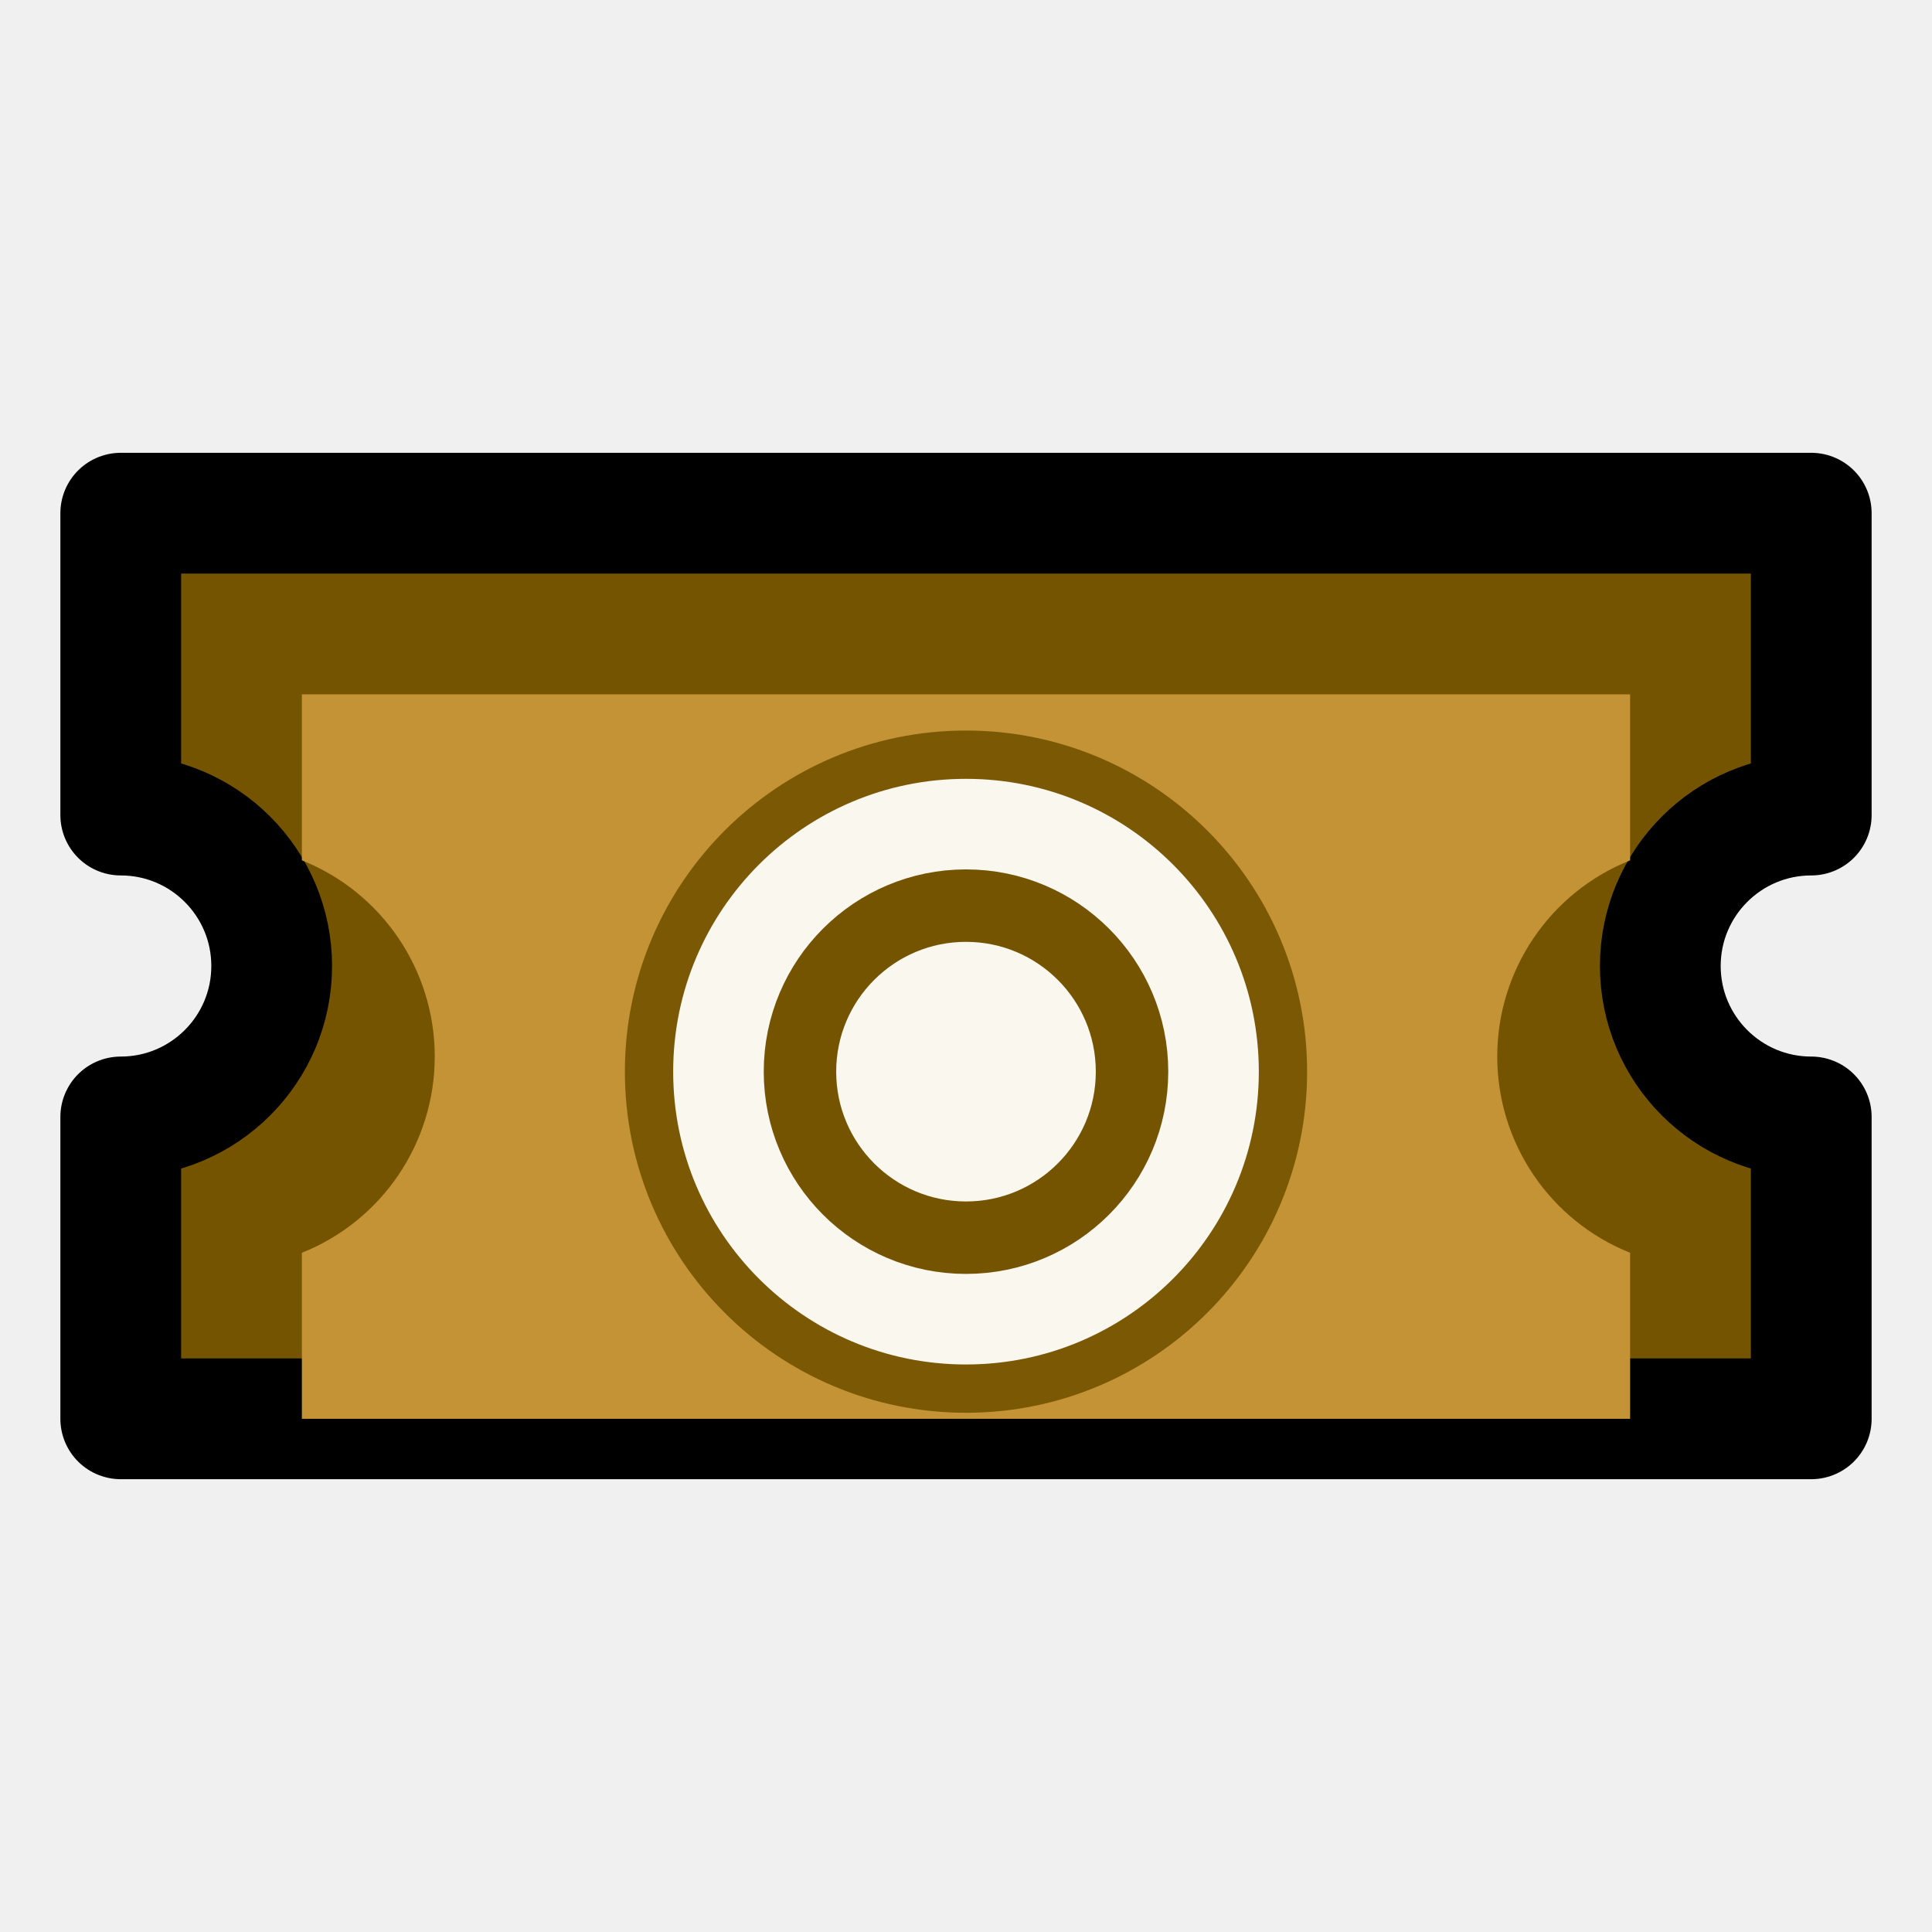
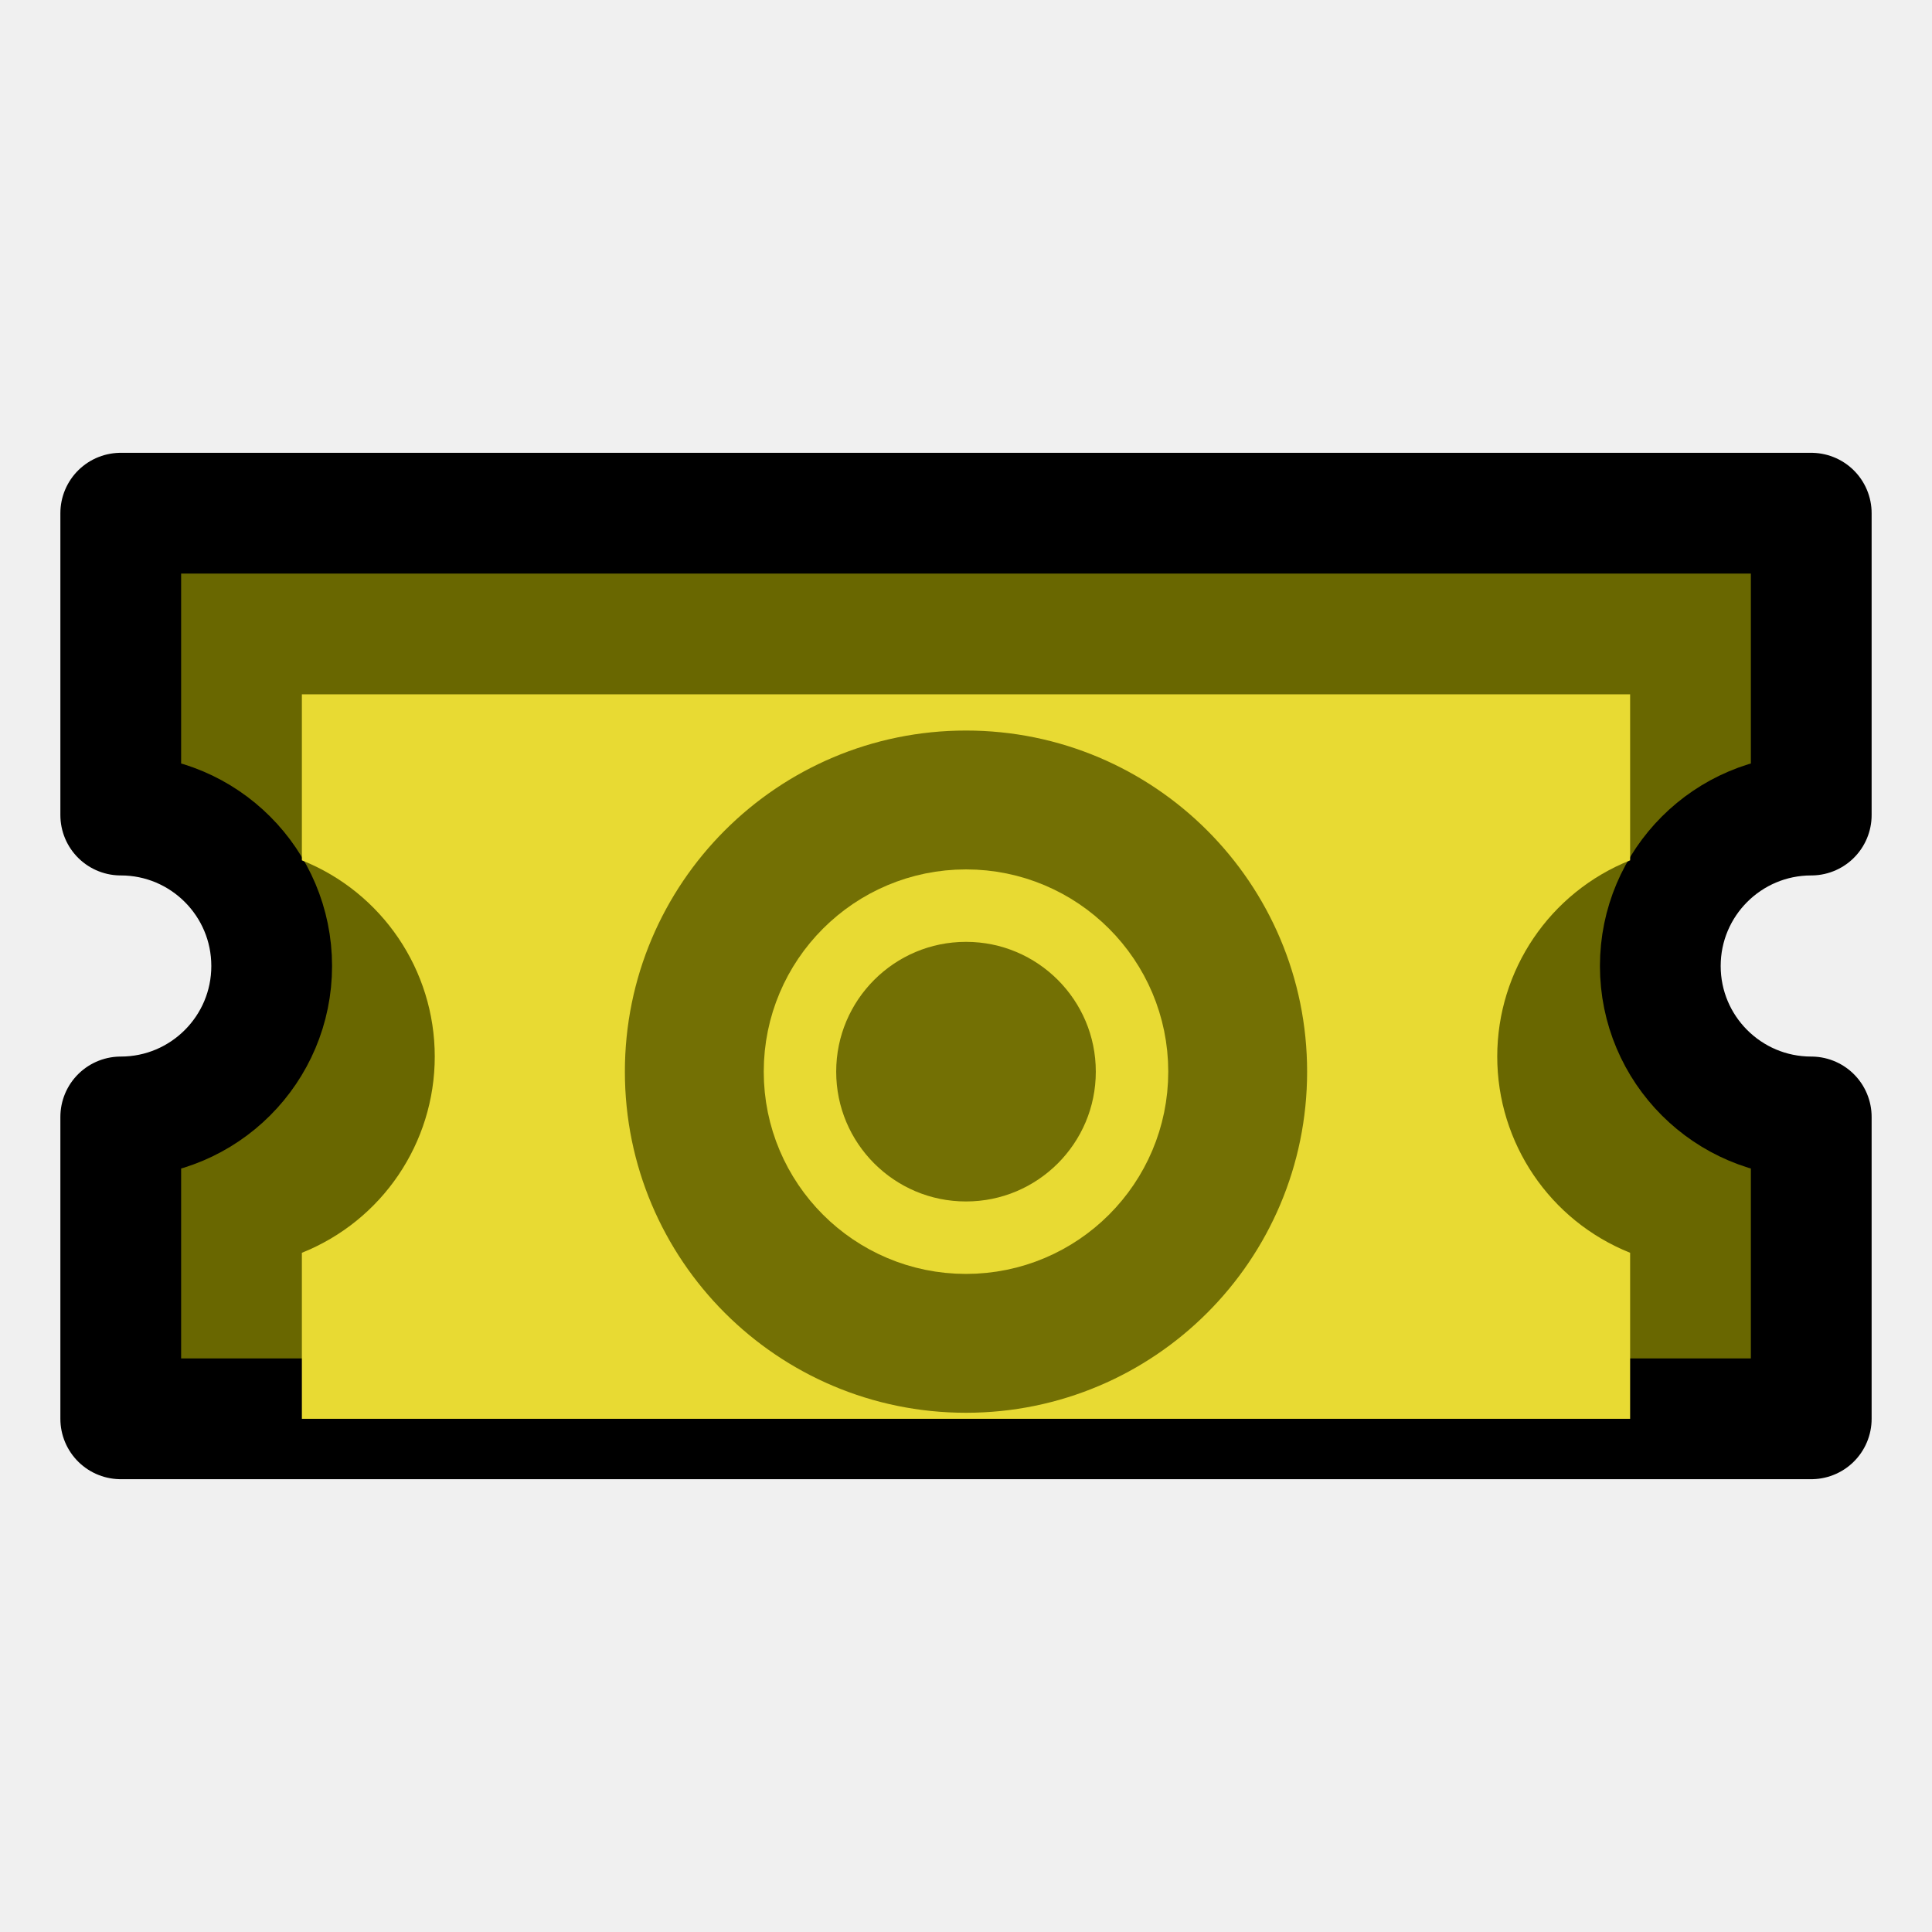
<svg xmlns="http://www.w3.org/2000/svg" viewBox="0 0 64 64" width="64" height="64" shape-rendering="geometricPrecision">
-   <path d="M4 17h56v10a5 5 0 0 0 0 10v10H4V37a5 5 0 0 0 0-10z" fill="#755400" stroke="#000" stroke-width="4" stroke-linejoin="round" />
-   <path d="M10 23h44v5.5a7 7 0 0 0 0 13V47H10v-5.5a7 7 0 0 0 0-13z" fill="#C39335" />
-   <path d="M32 25a10.5 10.5 0 1 0 0 21 10.5 10.5 0 1 0 0-21z" fill="#FFFFFF" opacity=".92" stroke="#755400" stroke-width="1.6" stroke-linejoin="round" />
-   <path d="M32 30a5.5 5.5 0 1 0 0 11 5.5 5.5 0 1 0 0-11z" stroke="#755400" stroke-width="2.4" stroke-linecap="round" stroke-linejoin="round" fill="none" />
+   <path d="M4 17h56v10a5 5 0 0 0 0 10v10H4V37a5 5 0 0 0 0-10z" fill="#696700" stroke="#000" stroke-width="4" stroke-linejoin="round" />
+   <path d="M10 23h44v5.5a7 7 0 0 0 0 13V47H10v-5.5a7 7 0 0 0 0-13z" fill="#E8DA33" />
+   <path d="M32 25a10.5 10.5 0 1 0 0 21 10.5 10.5 0 1 0 0-21z" fill="#696700" opacity=".92" stroke="#696700" stroke-width="1.6" stroke-linejoin="round" />
+   <path d="M32 30a5.5 5.5 0 1 0 0 11 5.5 5.5 0 1 0 0-11z" stroke="#E8DA33" stroke-width="2.4" stroke-linecap="round" stroke-linejoin="round" fill="none" />
</svg>
